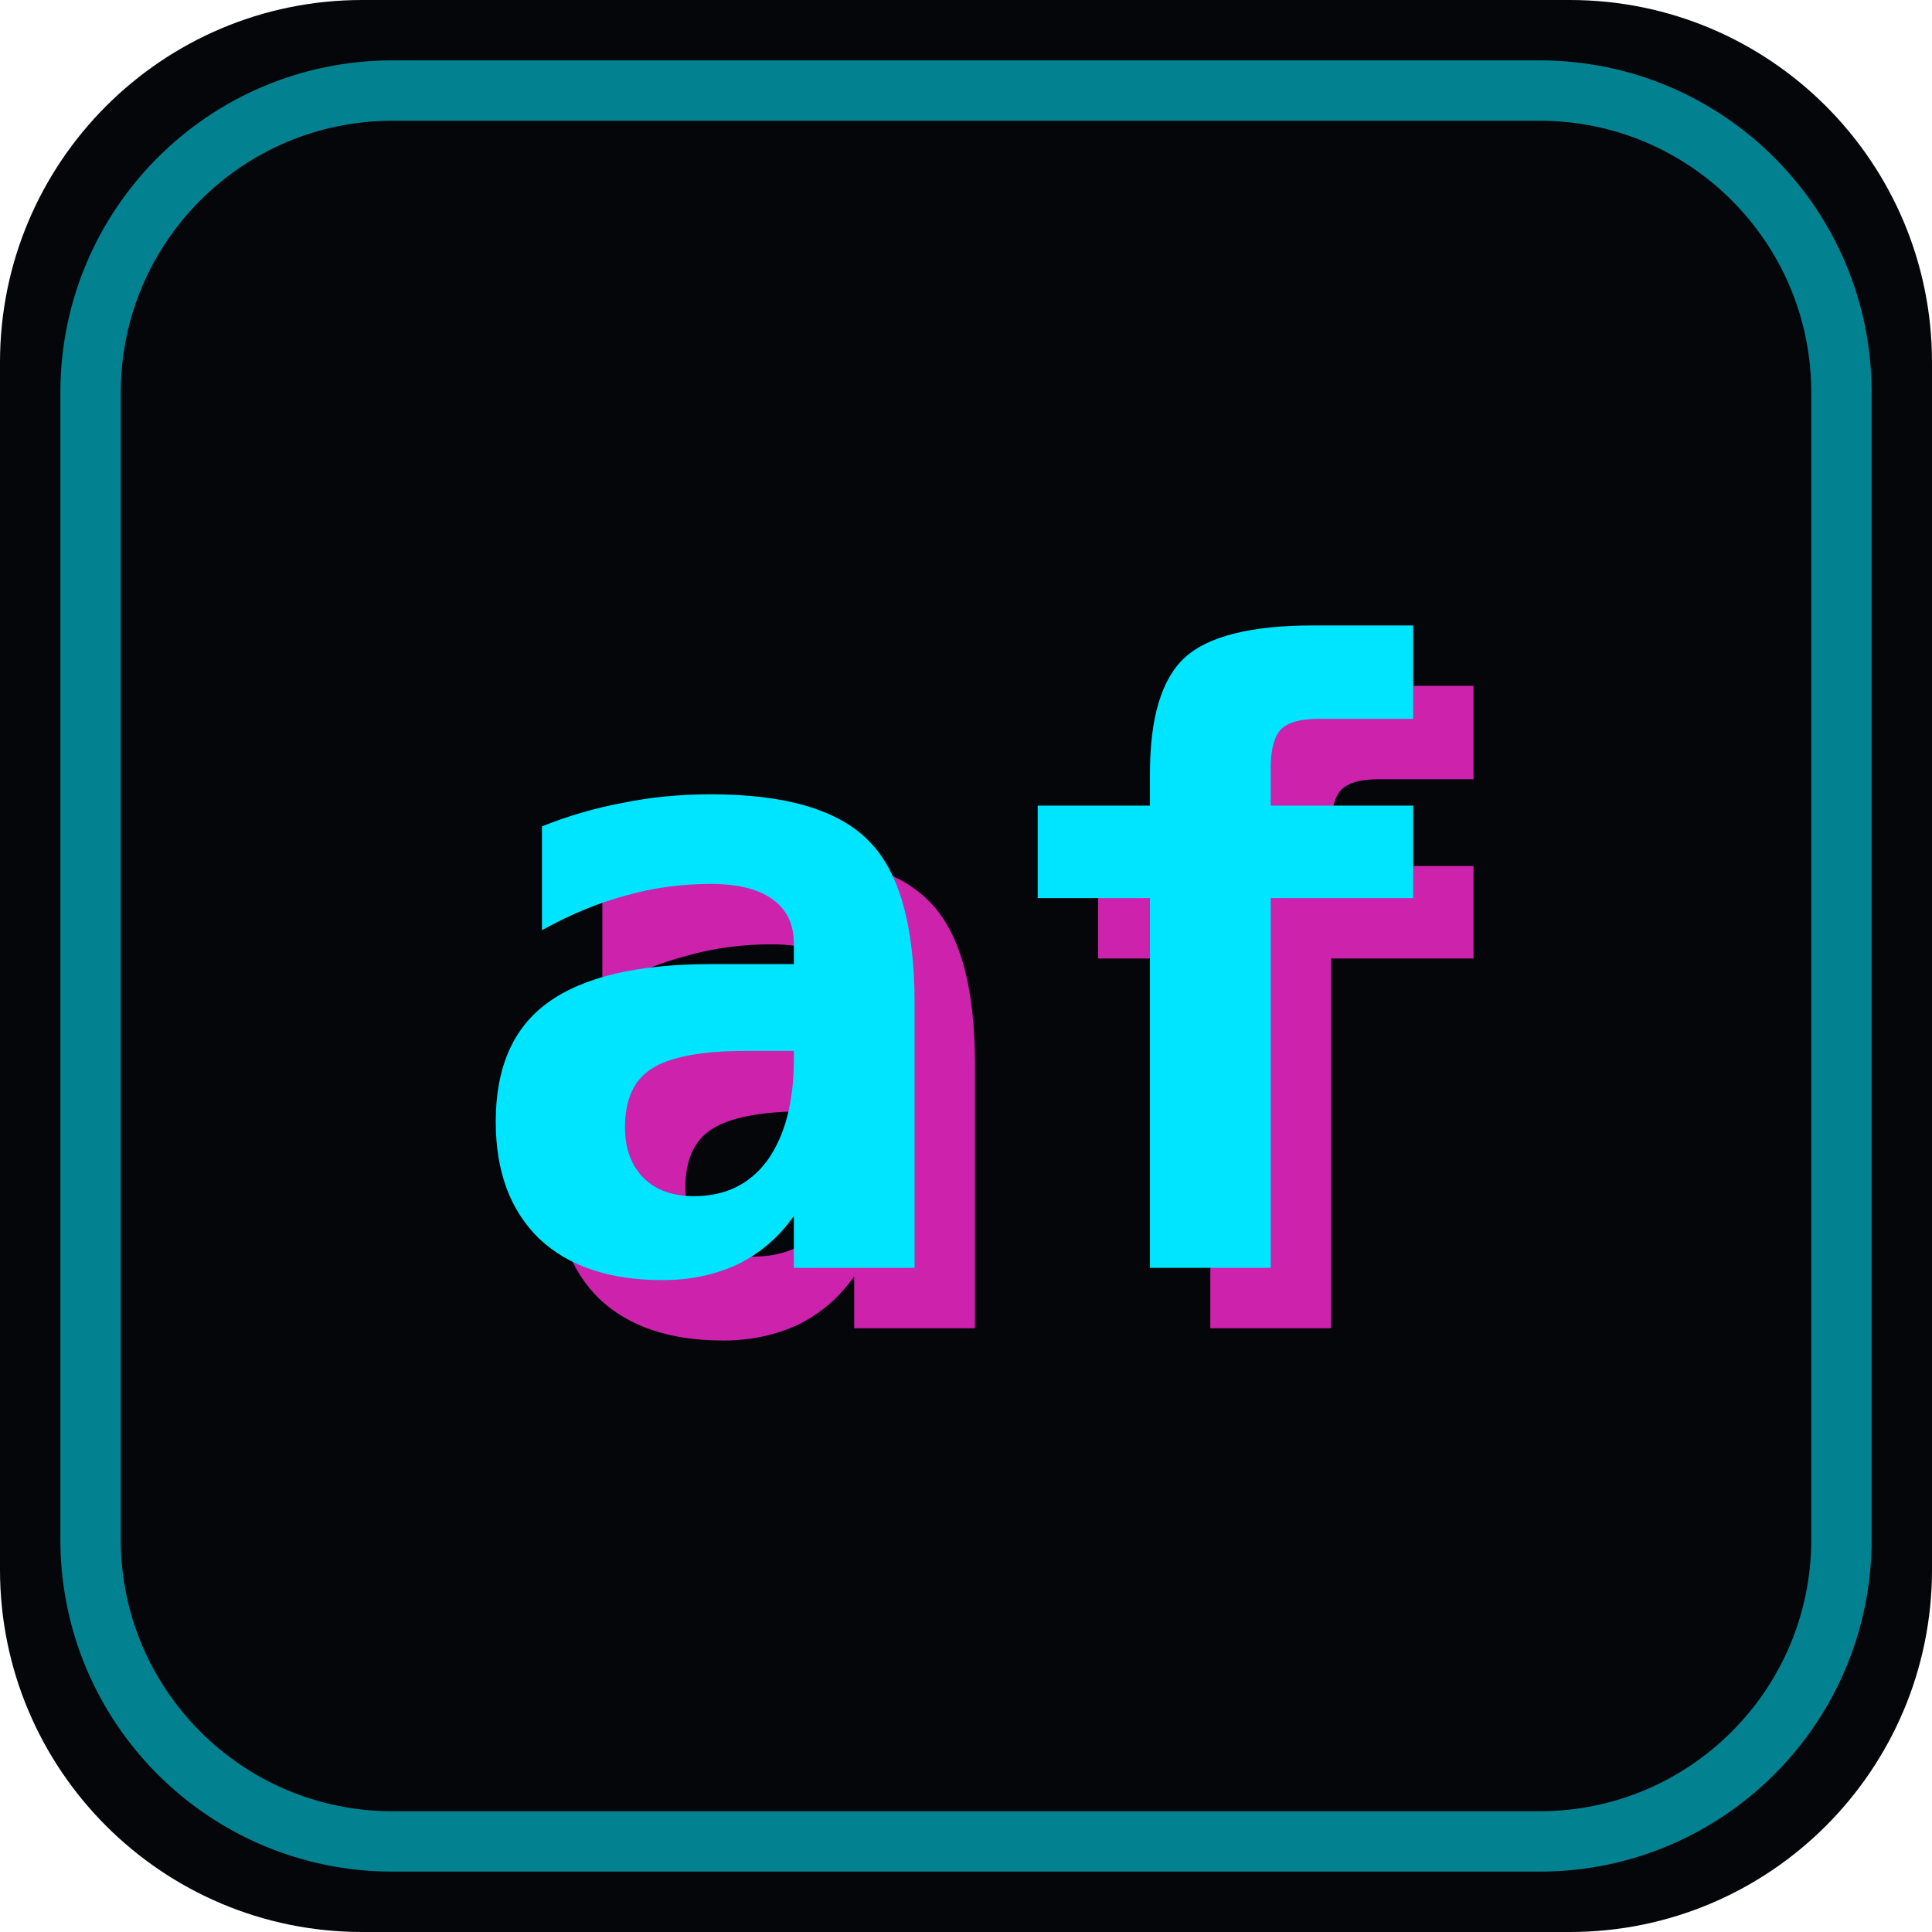
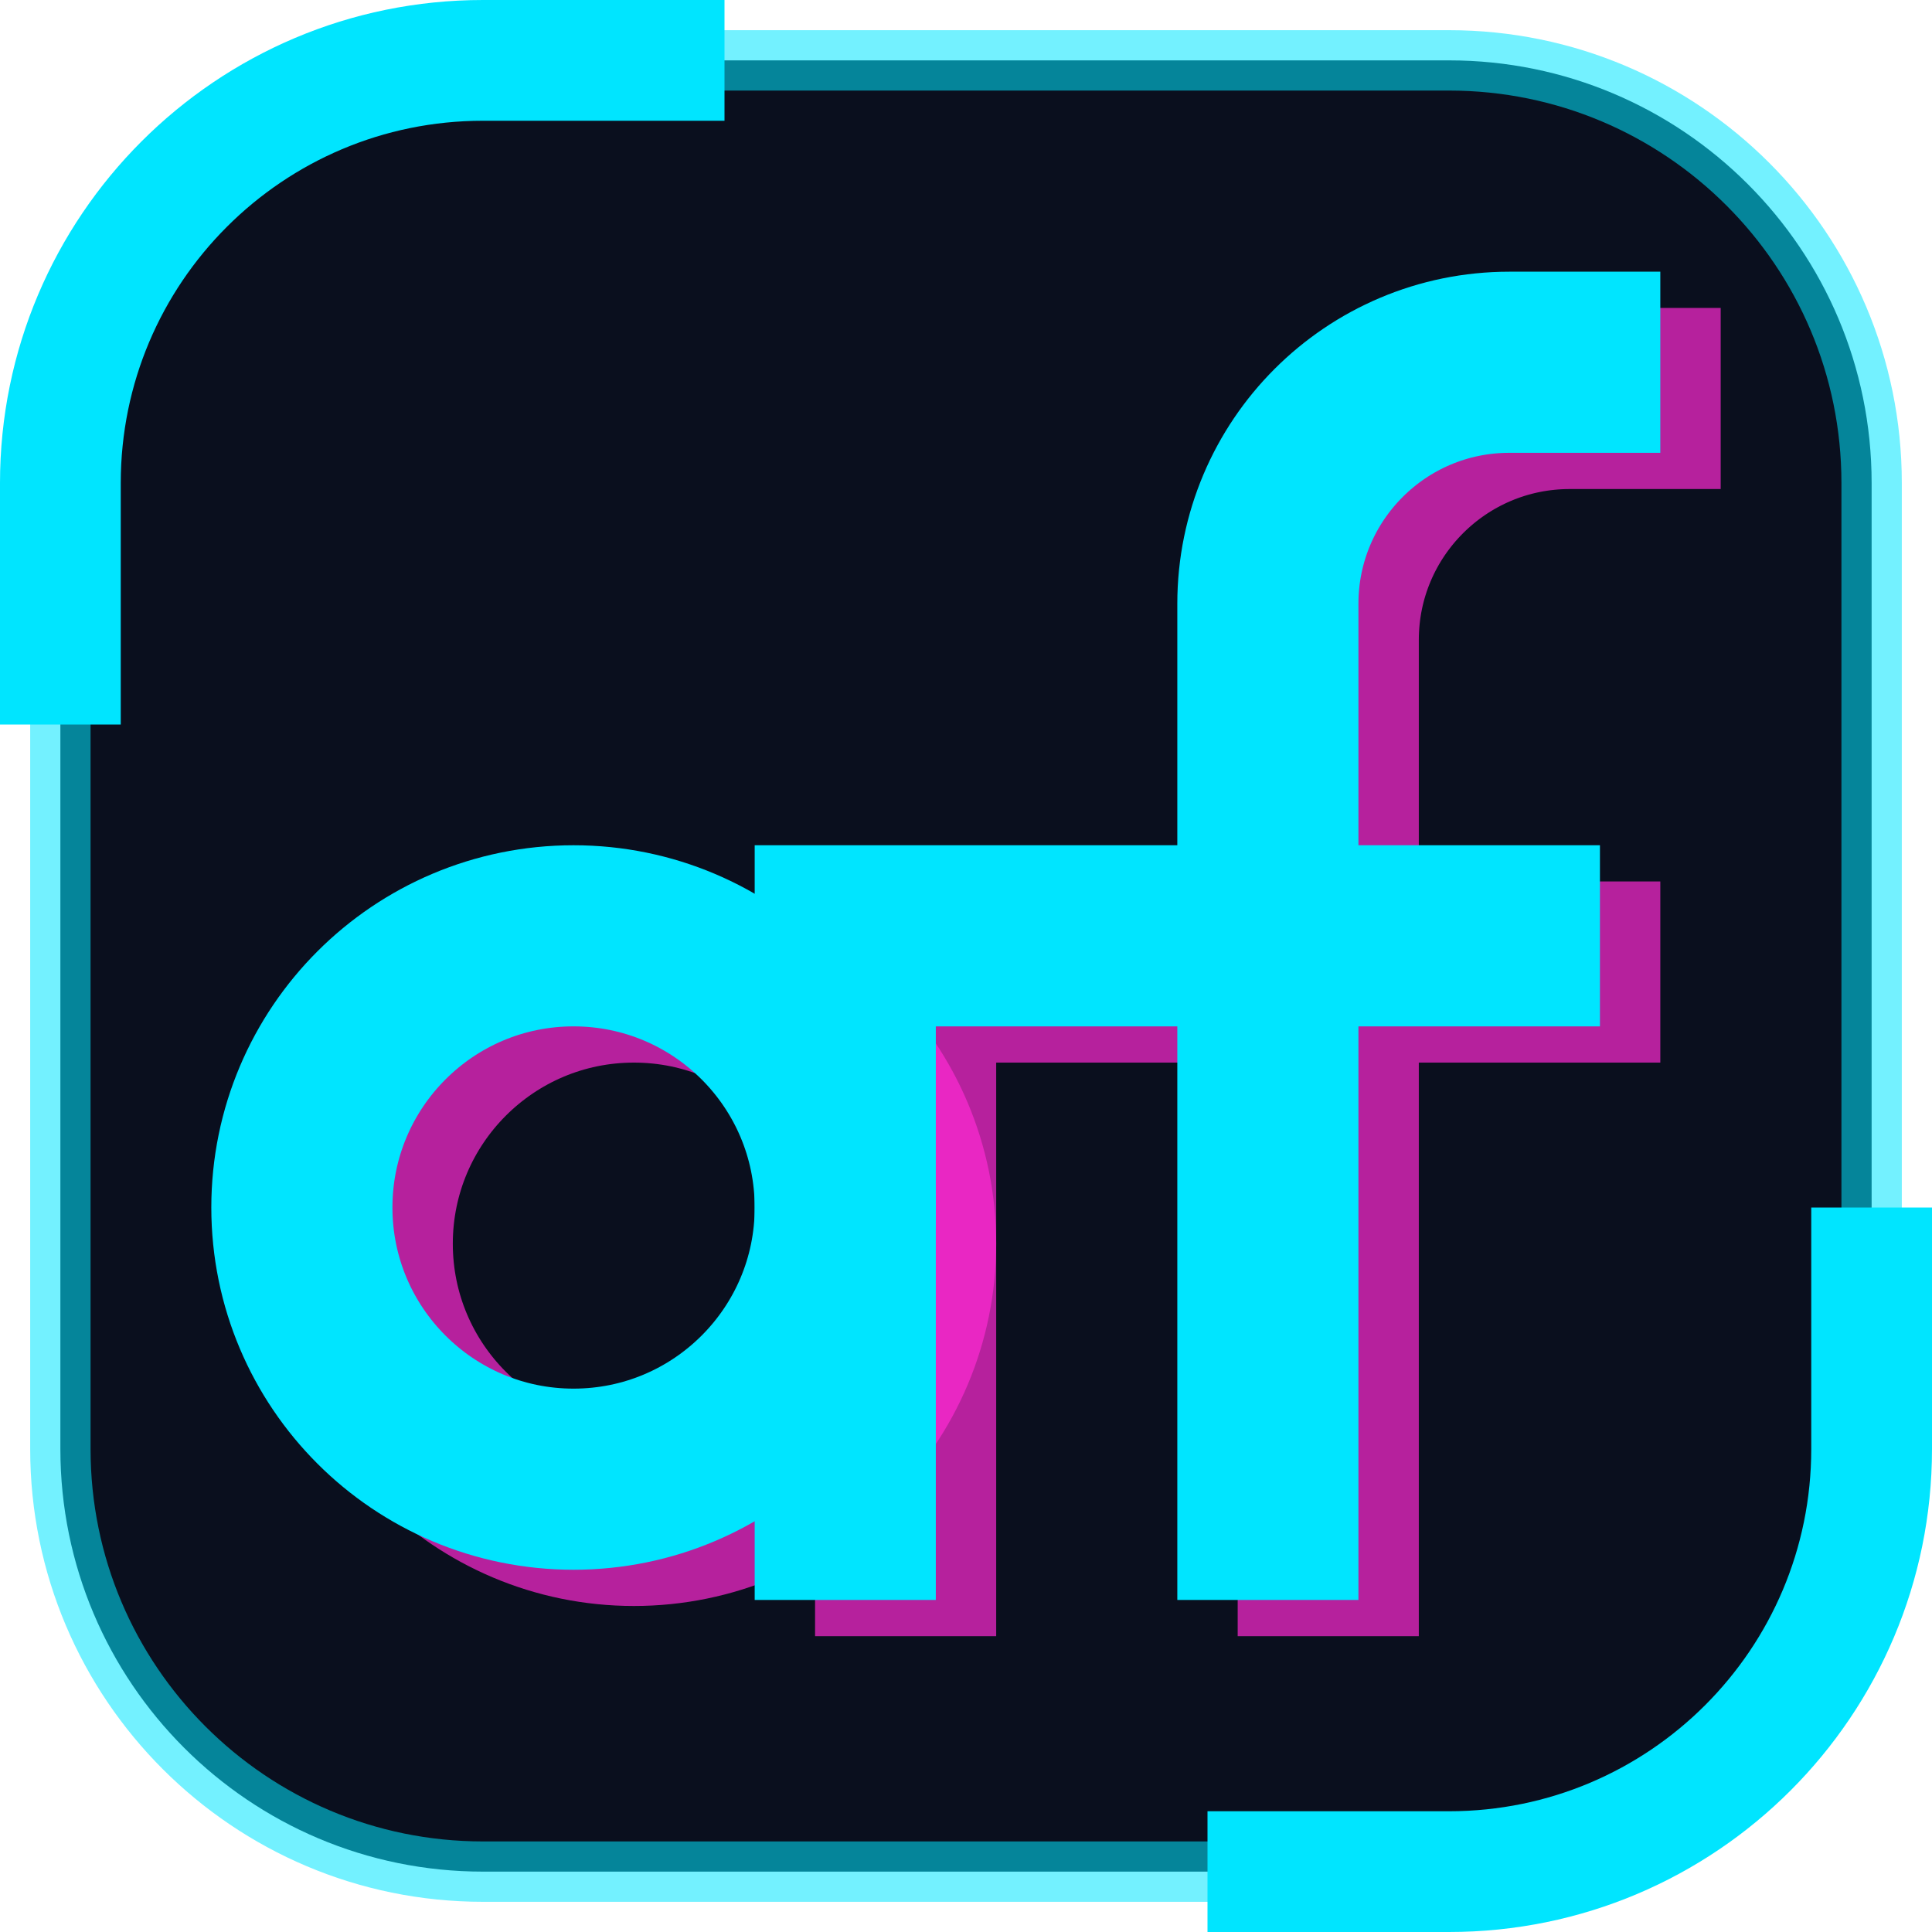
- <svg xmlns="http://www.w3.org/2000/svg" viewBox="0 0 32 32">
-   <rect width="32" height="32" rx="6" fill="#05060a" />
-   <rect x="1.5" y="1.5" width="29" height="29" rx="5" fill="none" stroke="#00e5ff" stroke-opacity="0.55" />
-   <text x="17" y="22" text-anchor="middle" font-family="ui-monospace, Menlo, monospace" font-size="14" font-weight="700" fill="#ff2ad4" opacity="0.8">af</text>
-   <text x="16" y="21" text-anchor="middle" font-family="ui-monospace, Menlo, monospace" font-size="14" font-weight="700" fill="#00e5ff">af</text>
+ <svg xmlns="http://www.w3.org/2000/svg" viewBox="0 0 32 32" fill="none" stroke-linecap="square">
+   <rect x="1" y="1" width="30" height="30" rx="7" fill="#0a0f1e" stroke="#00e5ff" stroke-opacity="0.55" />
+   <path d="M1 11V8a7 7 0 0 1 7-7h3M31 21v3a7 7 0 0 1-7 7h-3" stroke="#00e5ff" stroke-width="2" />
+   <g stroke="#ff2ad4" stroke-opacity="0.7" stroke-width="3" transform="translate(1 0.6)">
+     <circle cx="9.5" cy="20" r="4.5" />
+     <path d="M14 25V15.5h11M21 25V10a4 4 0 0 1 4-4h1" />
+   </g>
+   <g stroke="#00e5ff" stroke-width="3">
+     <circle cx="9.5" cy="20" r="4.5" />
+     <path d="M14 25V15.5h11M21 25V10a4 4 0 0 1 4-4h1" />
+   </g>
</svg>
